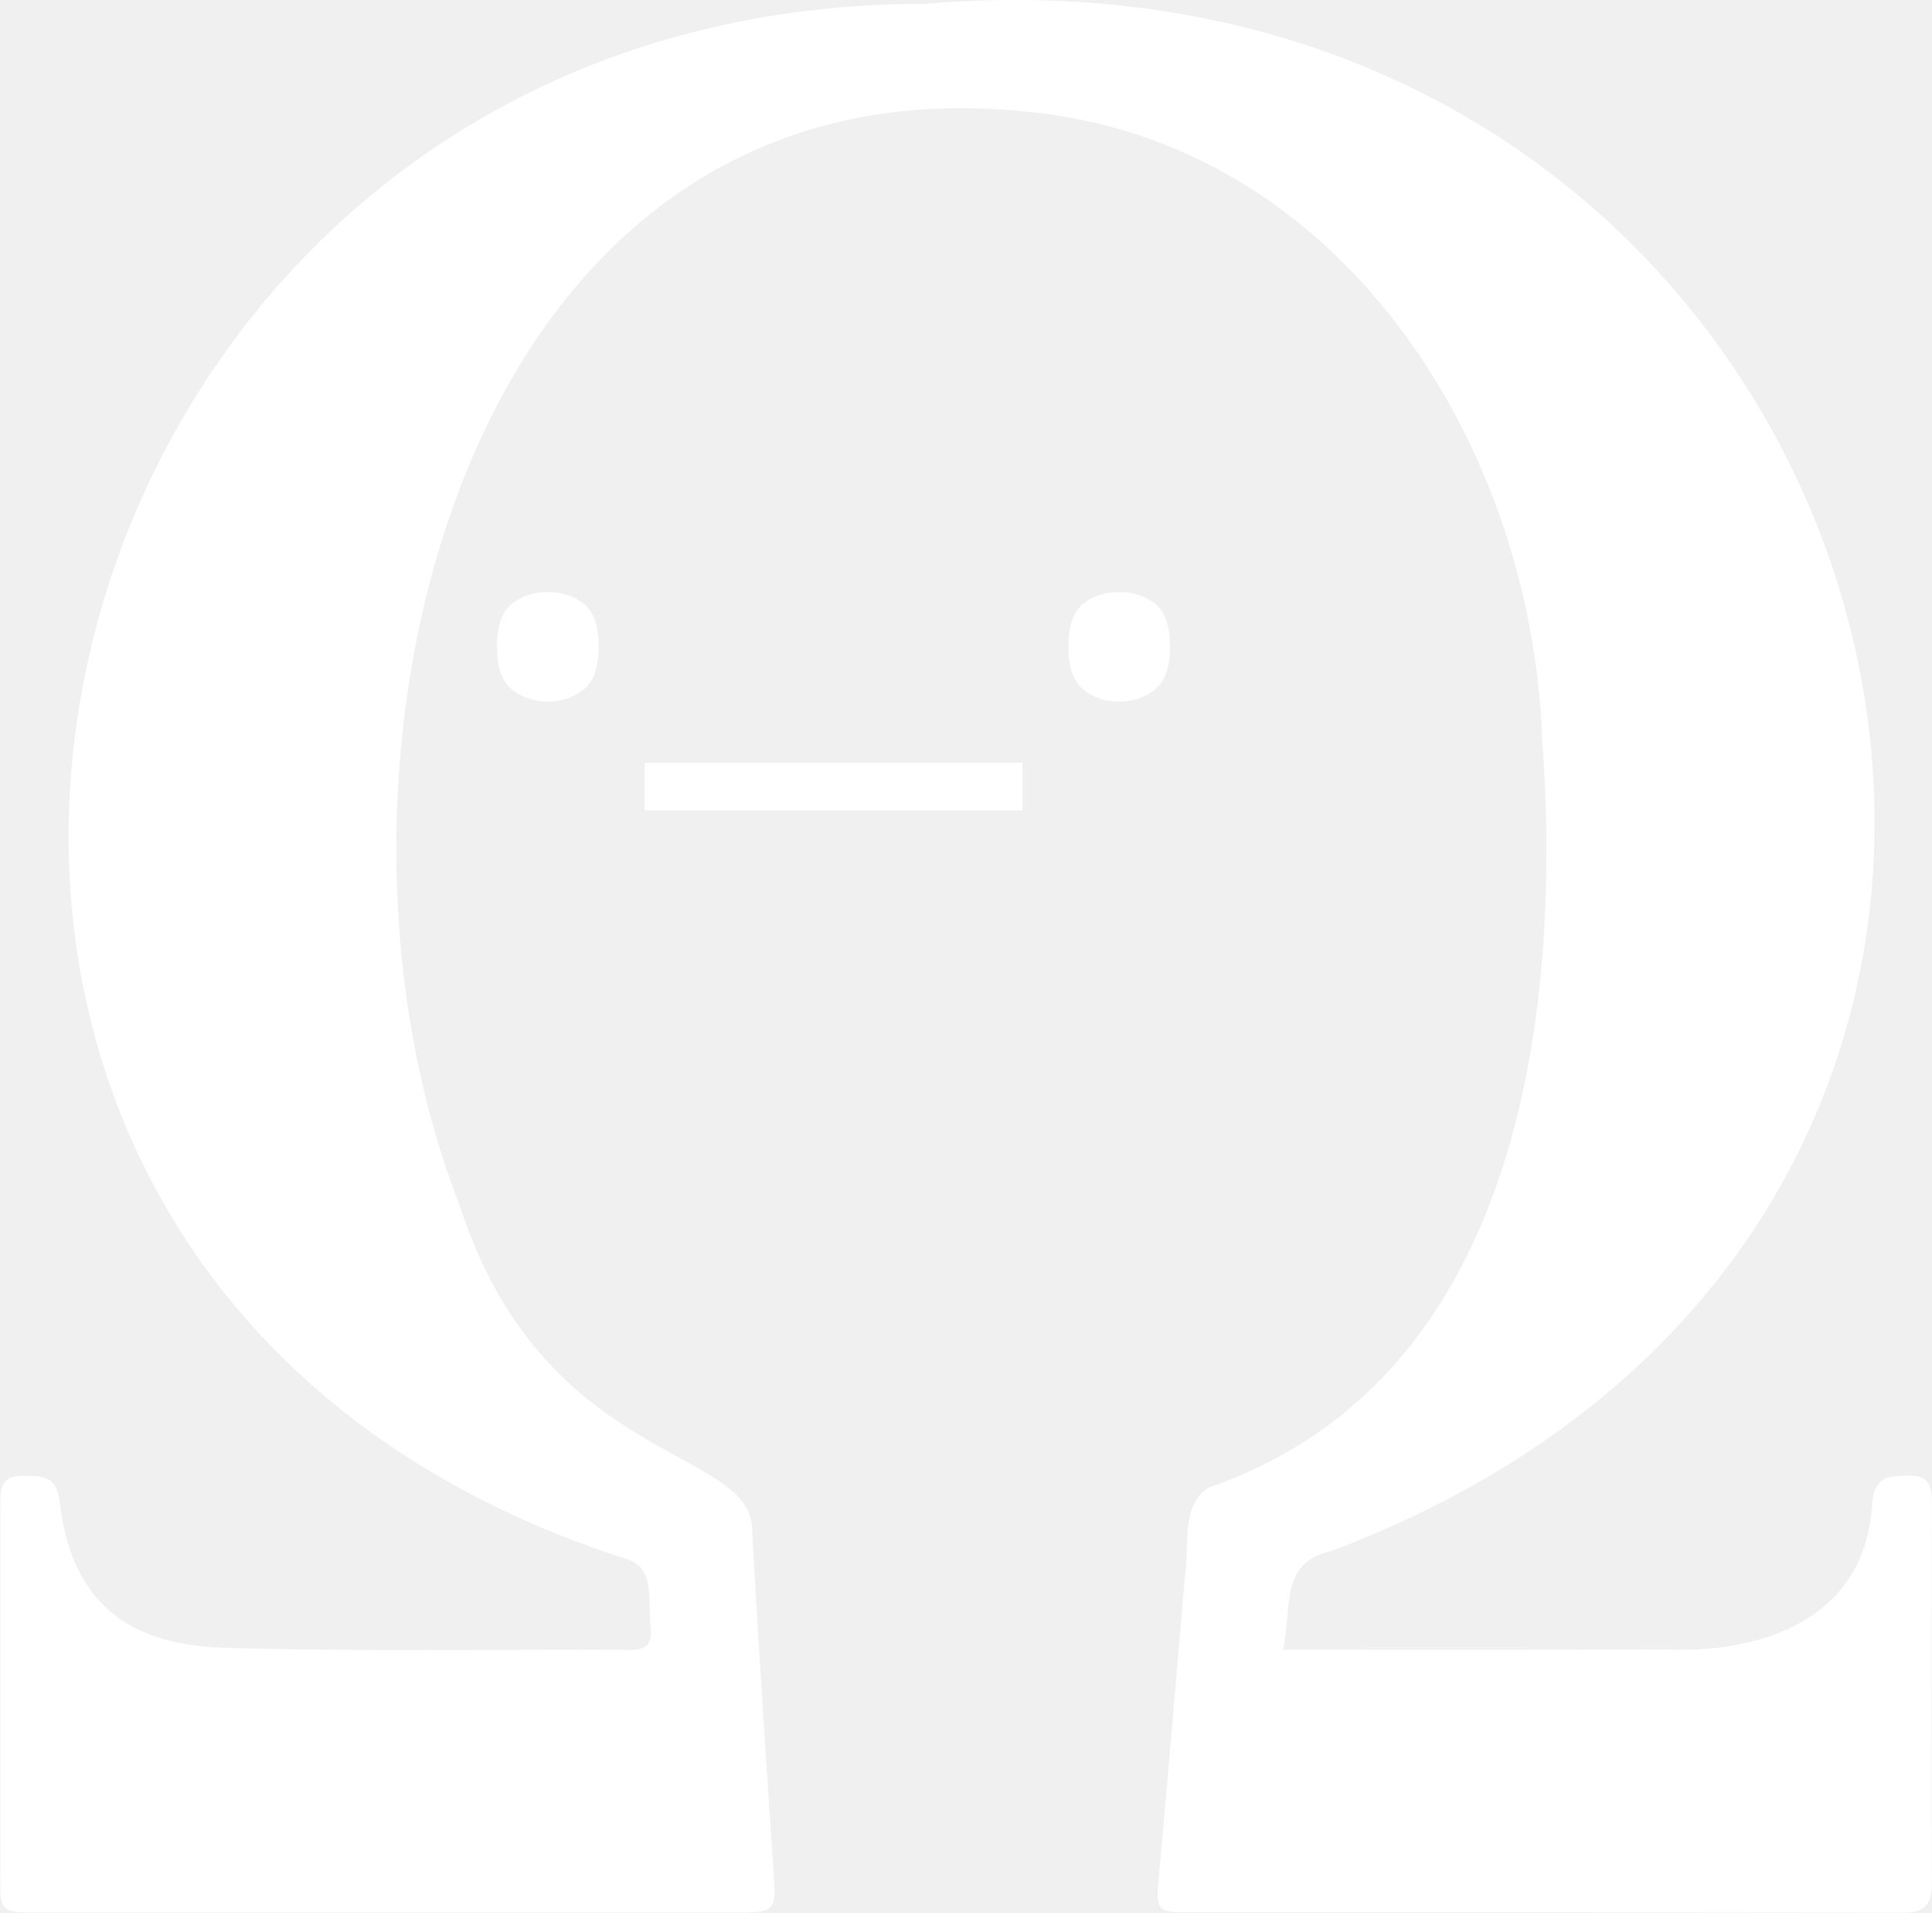
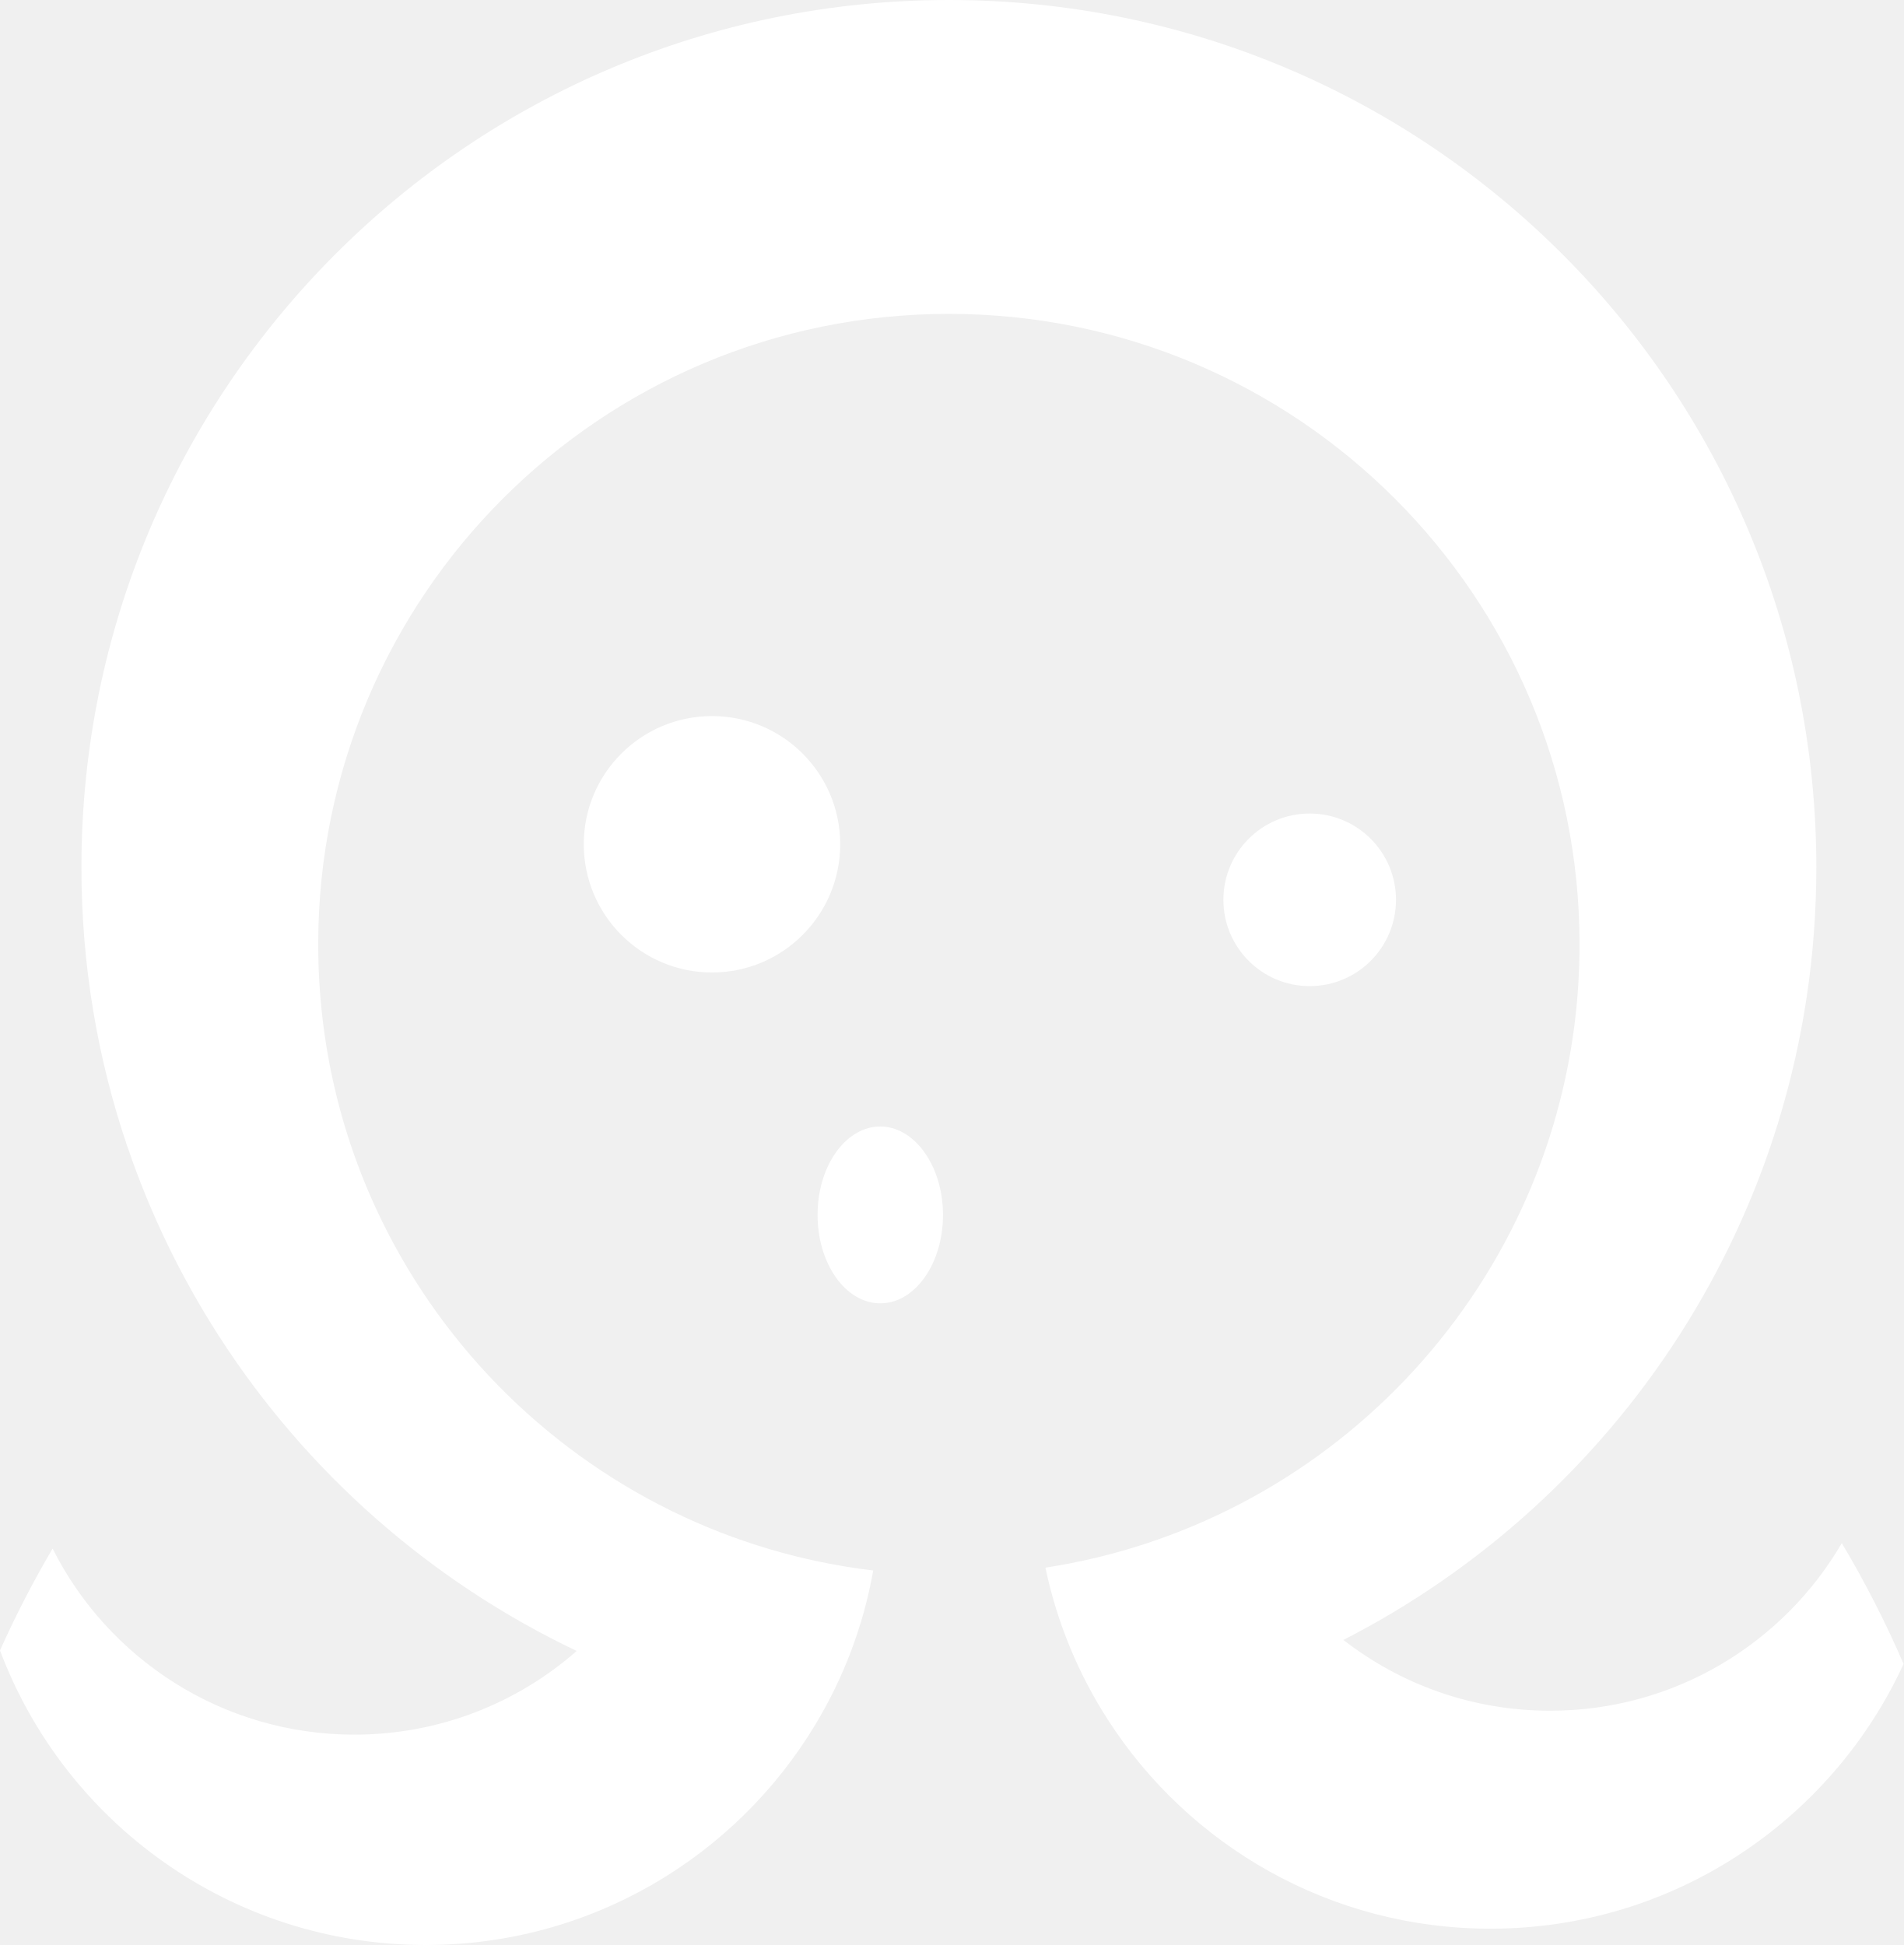
- <svg xmlns="http://www.w3.org/2000/svg" viewBox="0 0 412.36 408.33">
+ <svg xmlns="http://www.w3.org/2000/svg" id="Layer_2" viewBox="0 0 421.27 430.49">
  <defs>
-     <style>.cls-1,.cls-2{fill:#fff;}.cls-2{font-size:172px;font-family:Garamond;}</style>
+     <style>.cls-1{fill:#fff;}</style>
  </defs>
-   <g id="Layer_2" data-name="Layer 2">
-     <path class="cls-1" d="M273.87,352.2c27.34,0,54.12.05,81.4-.05,21.67.92,43.13-7,44.35-31.49.65-5.79,3.72-5.51,7.75-5.63,4.66-.13,5,2.65,4.95,6.17-.05,27-.1,54,0,81,0,4.58-1.72,6.14-6.18,6.13q-76.74-.12-153.49-.07c-5.41,0-5.91-.87-5.43-6.26,2-21.88,3.81-43.77,5.7-65.66,1-6.08-1-15.27,5.23-18.84,65.67-22.71,75.4-99.73,71-160C326.81,94.44,285.91,30.08,218.94,23.82,97.15,11.21,62.05,165.26,98,257c17.68,55.42,61.73,51.79,62.51,69.11,1.34,24.93,3,49.84,4.69,74.76.44,6.55-.08,7.42-6.51,7.43q-76,0-152,0c-6.06,0-6.63-.58-6.63-6.54q0-40.25,0-80.5c0-3.49.24-6.32,4.93-6.19,4,.11,7.09-.2,7.76,5.6,2.34,20.15,13.27,30.44,35,31.1,29,.88,58,.33,87,.47,3.35,0,4.43-1.58,4.18-4.65-.83-4.93,1.22-12.49-4.78-14.61C-61.52,270.51-.26.63,197.41.82c209.64-17.7,286,255.07,86.87,330.26C273.09,333.51,275.81,343,273.87,352.2Z" />
-     <text class="cls-2" transform="translate(95.43 148.58)">._.</text>
+   <g id="Layer_2-2">
+     <path class="cls-1" d="M421.27,368.29c-15.91,34.58-50.86,58.59-91.43,58.59-35.51,0-66.72-18.4-84.62-46.18-6.54-10.14-11.31-21.53-13.86-33.73,15.25-2.34,29.67-7.15,42.87-14,27.47-14.26,49.59-37.39,62.58-65.59,5.47-11.85,9.31-24.58,11.27-37.94.1-.69.2-1.38.29-2.07.78-6,1.19-12.12,1.19-18.33,0-77.09-62.49-139.57-139.57-139.57s-139.57,62.48-139.57,139.57c0,7.71.63,15.27,1.83,22.64.17,1.04.35,2.07.54,3.1,2.13,11.41,5.64,22.33,10.37,32.59,13.46,29.21,36.71,52.98,65.56,67.1,13.73,6.72,28.73,11.25,44.53,13.13h0c-2.18,12.28-6.58,23.78-12.79,34.07-17.58,29.25-49.63,48.82-86.26,48.82-43.1,0-79.87-27.1-94.2-65.19,3.47-7.76,7.36-15.28,11.64-22.55,12.28,24.43,37.57,41.18,66.77,41.18,18.86,0,36.08-6.99,49.22-18.52-32.49-15.45-59.95-39.76-79.25-69.8-8.3-12.92-15.1-26.89-20.13-41.68h-.01c-6.63-19.45-10.22-40.28-10.22-61.96C18.02,85.95,103.97,0,209.99,0s191.97,85.95,191.97,191.97c0,19.63-2.95,38.58-8.43,56.42-.04.14-.08.27-.12.41-5.17,16.7-12.56,32.42-21.82,46.83-18.32,28.49-43.97,51.83-74.29,67.34,12.64,9.83,28.51,15.67,45.76,15.67,27.54,0,51.59-14.91,64.54-37.09,5.11,8.57,9.69,17.5,13.67,26.74Z" />
+     <path class="cls-1" d="M308.94,199.16c0,10.55-8.55,19.1-19.1,19.1s-19.1-8.56-19.1-19.1,8.55-19.1,19.1-19.1,19.1,8.55,19.1,19.1Z" />
+     <path class="cls-1" d="M185.94,186.86c0,15.67-12.7,28.38-28.37,28.38s-28.38-12.71-28.38-28.38,12.7-28.37,28.38-28.37,28.37,12.7,28.37,28.37Z" />
+     <path class="cls-1" d="M208.69,268.9c0,10.81-6.21,19.57-13.88,19.57s-13.88-8.76-13.88-19.57c0-.63.02-1.24.06-1.85.66-9.94,6.6-17.72,13.82-17.72s13.24,7.9,13.83,17.94c.04.54.05,1.08.05,1.63Z" />
  </g>
</svg>
